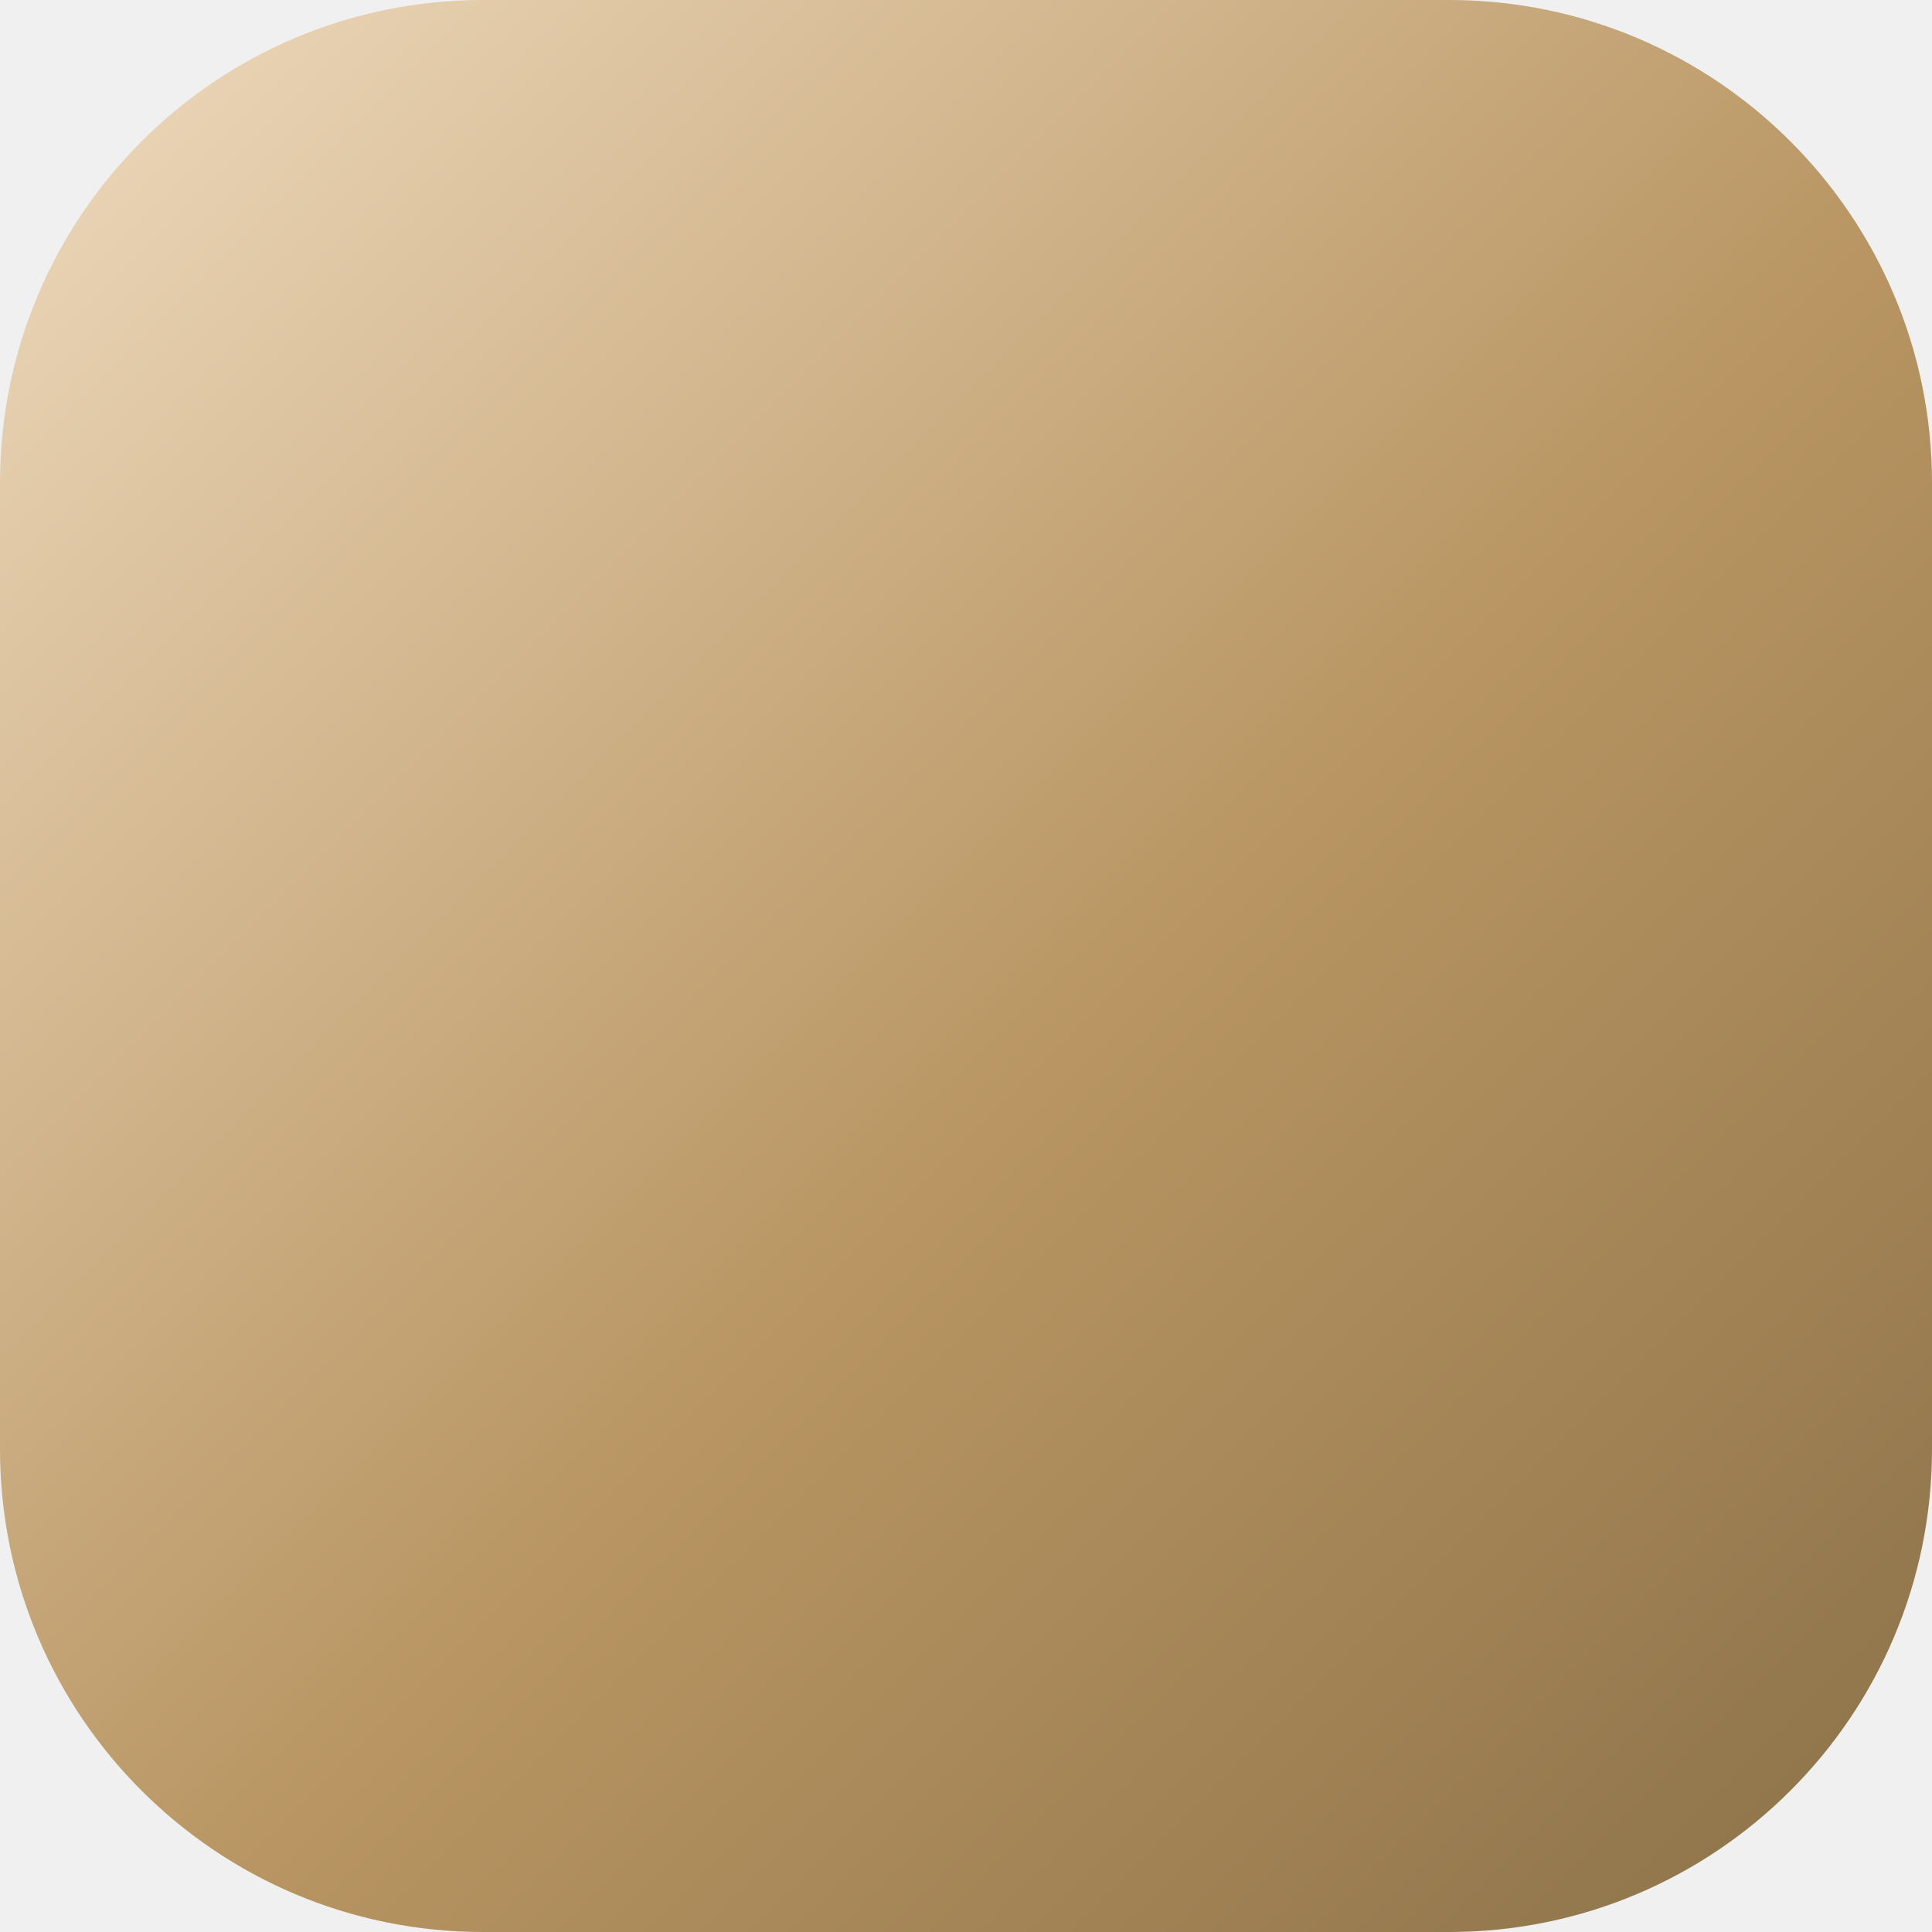
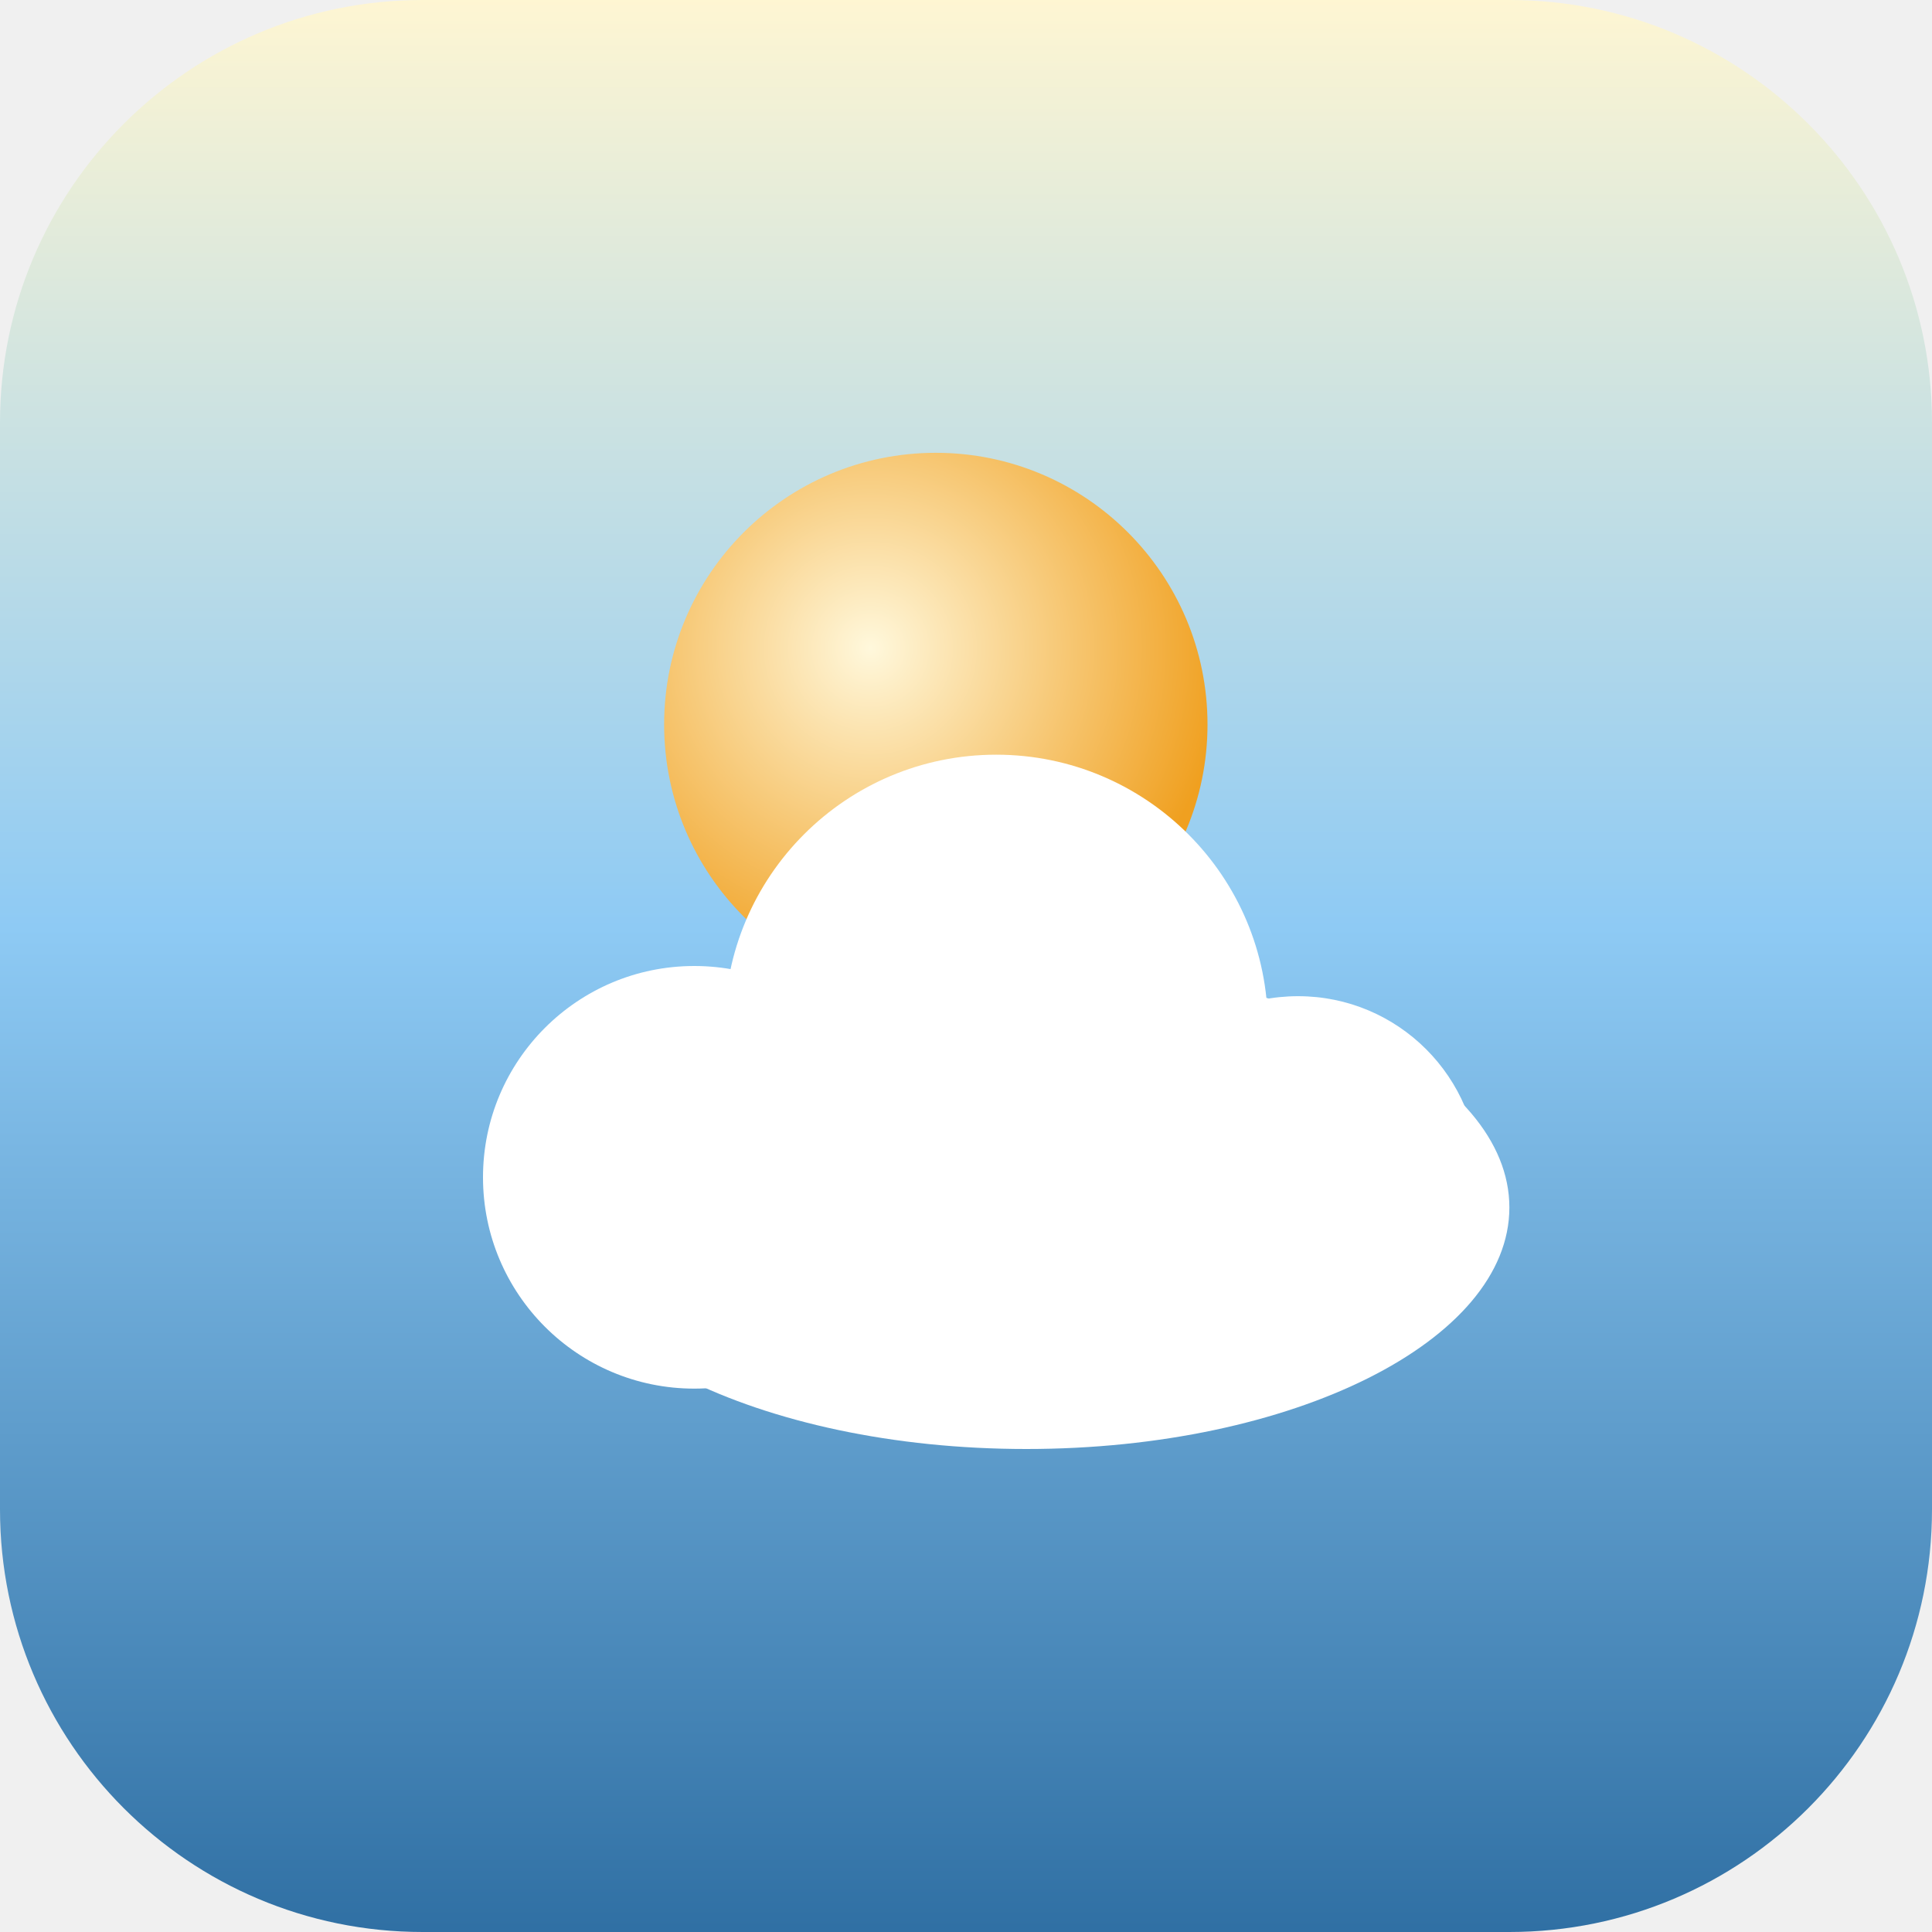
<svg xmlns="http://www.w3.org/2000/svg" viewBox="0 0 64 64">
  <defs>
-     <linearGradient id="g" x1="0" y1="0" x2="1" y2="1">
-       <stop offset="0%" stop-color="#F0DCC0" />
-       <stop offset="55%" stop-color="#B89562" />
-       <stop offset="100%" stop-color="#8A7048" />
+     <linearGradient id="sky" x1="0" y1="0" x2="0" y2="1">
+       <stop offset="0%" stop-color="#FFF6D2" />
+       <stop offset="48%" stop-color="#8ECAF4" />
+       <stop offset="100%" stop-color="#2F6FA3" />
    </linearGradient>
+     <radialGradient id="sun" cx="38%" cy="36%" r="65%">
+       <stop offset="0%" stop-color="#FFF8DC" />
+       <stop offset="100%" stop-color="#F0A020" />
+     </radialGradient>
  </defs>
-   <rect width="64" height="64" rx="16" fill="url(#g)" />
+   <rect width="64" height="64" rx="14" fill="url(#sky)" />
+   <circle cx="31" cy="24" r="9" fill="url(#sun)" />
+   <g fill="#fff">
+     <ellipse cx="34" cy="40" rx="16" ry="8" />
+     <circle cx="23" cy="39" r="7" />
+     <circle cx="33" cy="34" r="9" />
+     <circle cx="43" cy="39" r="6" />
+   </g>
</svg>
